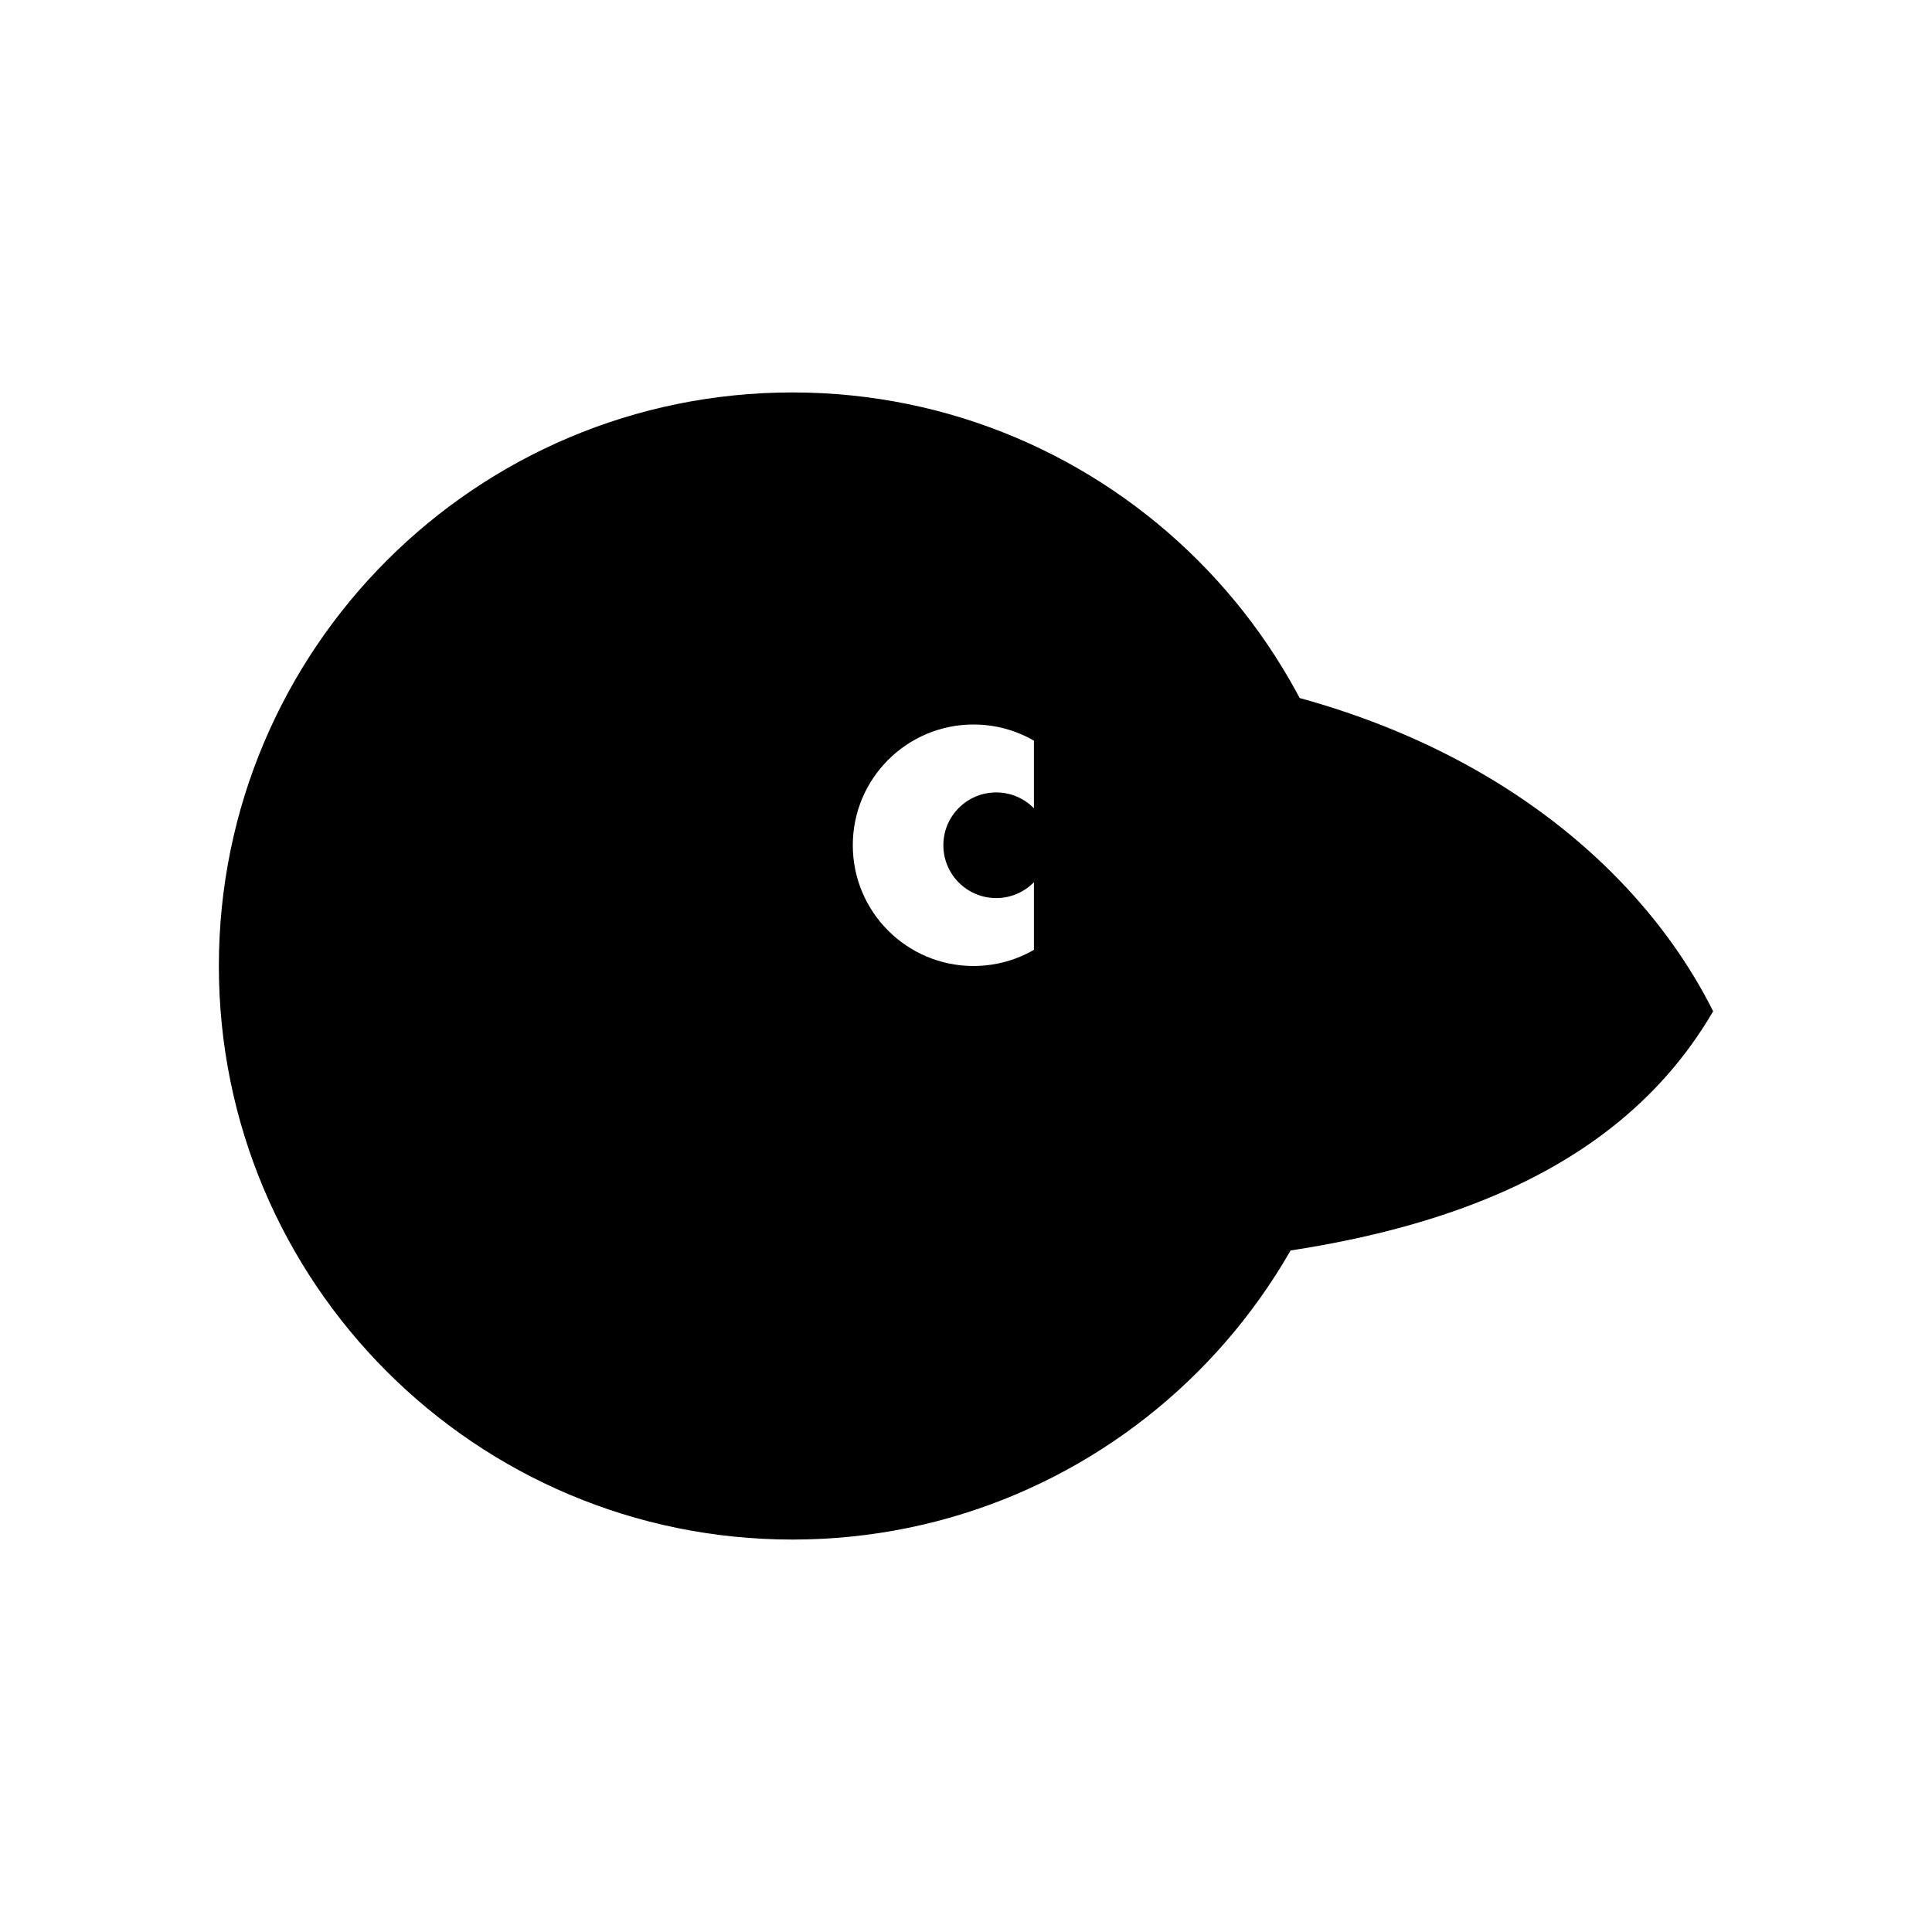
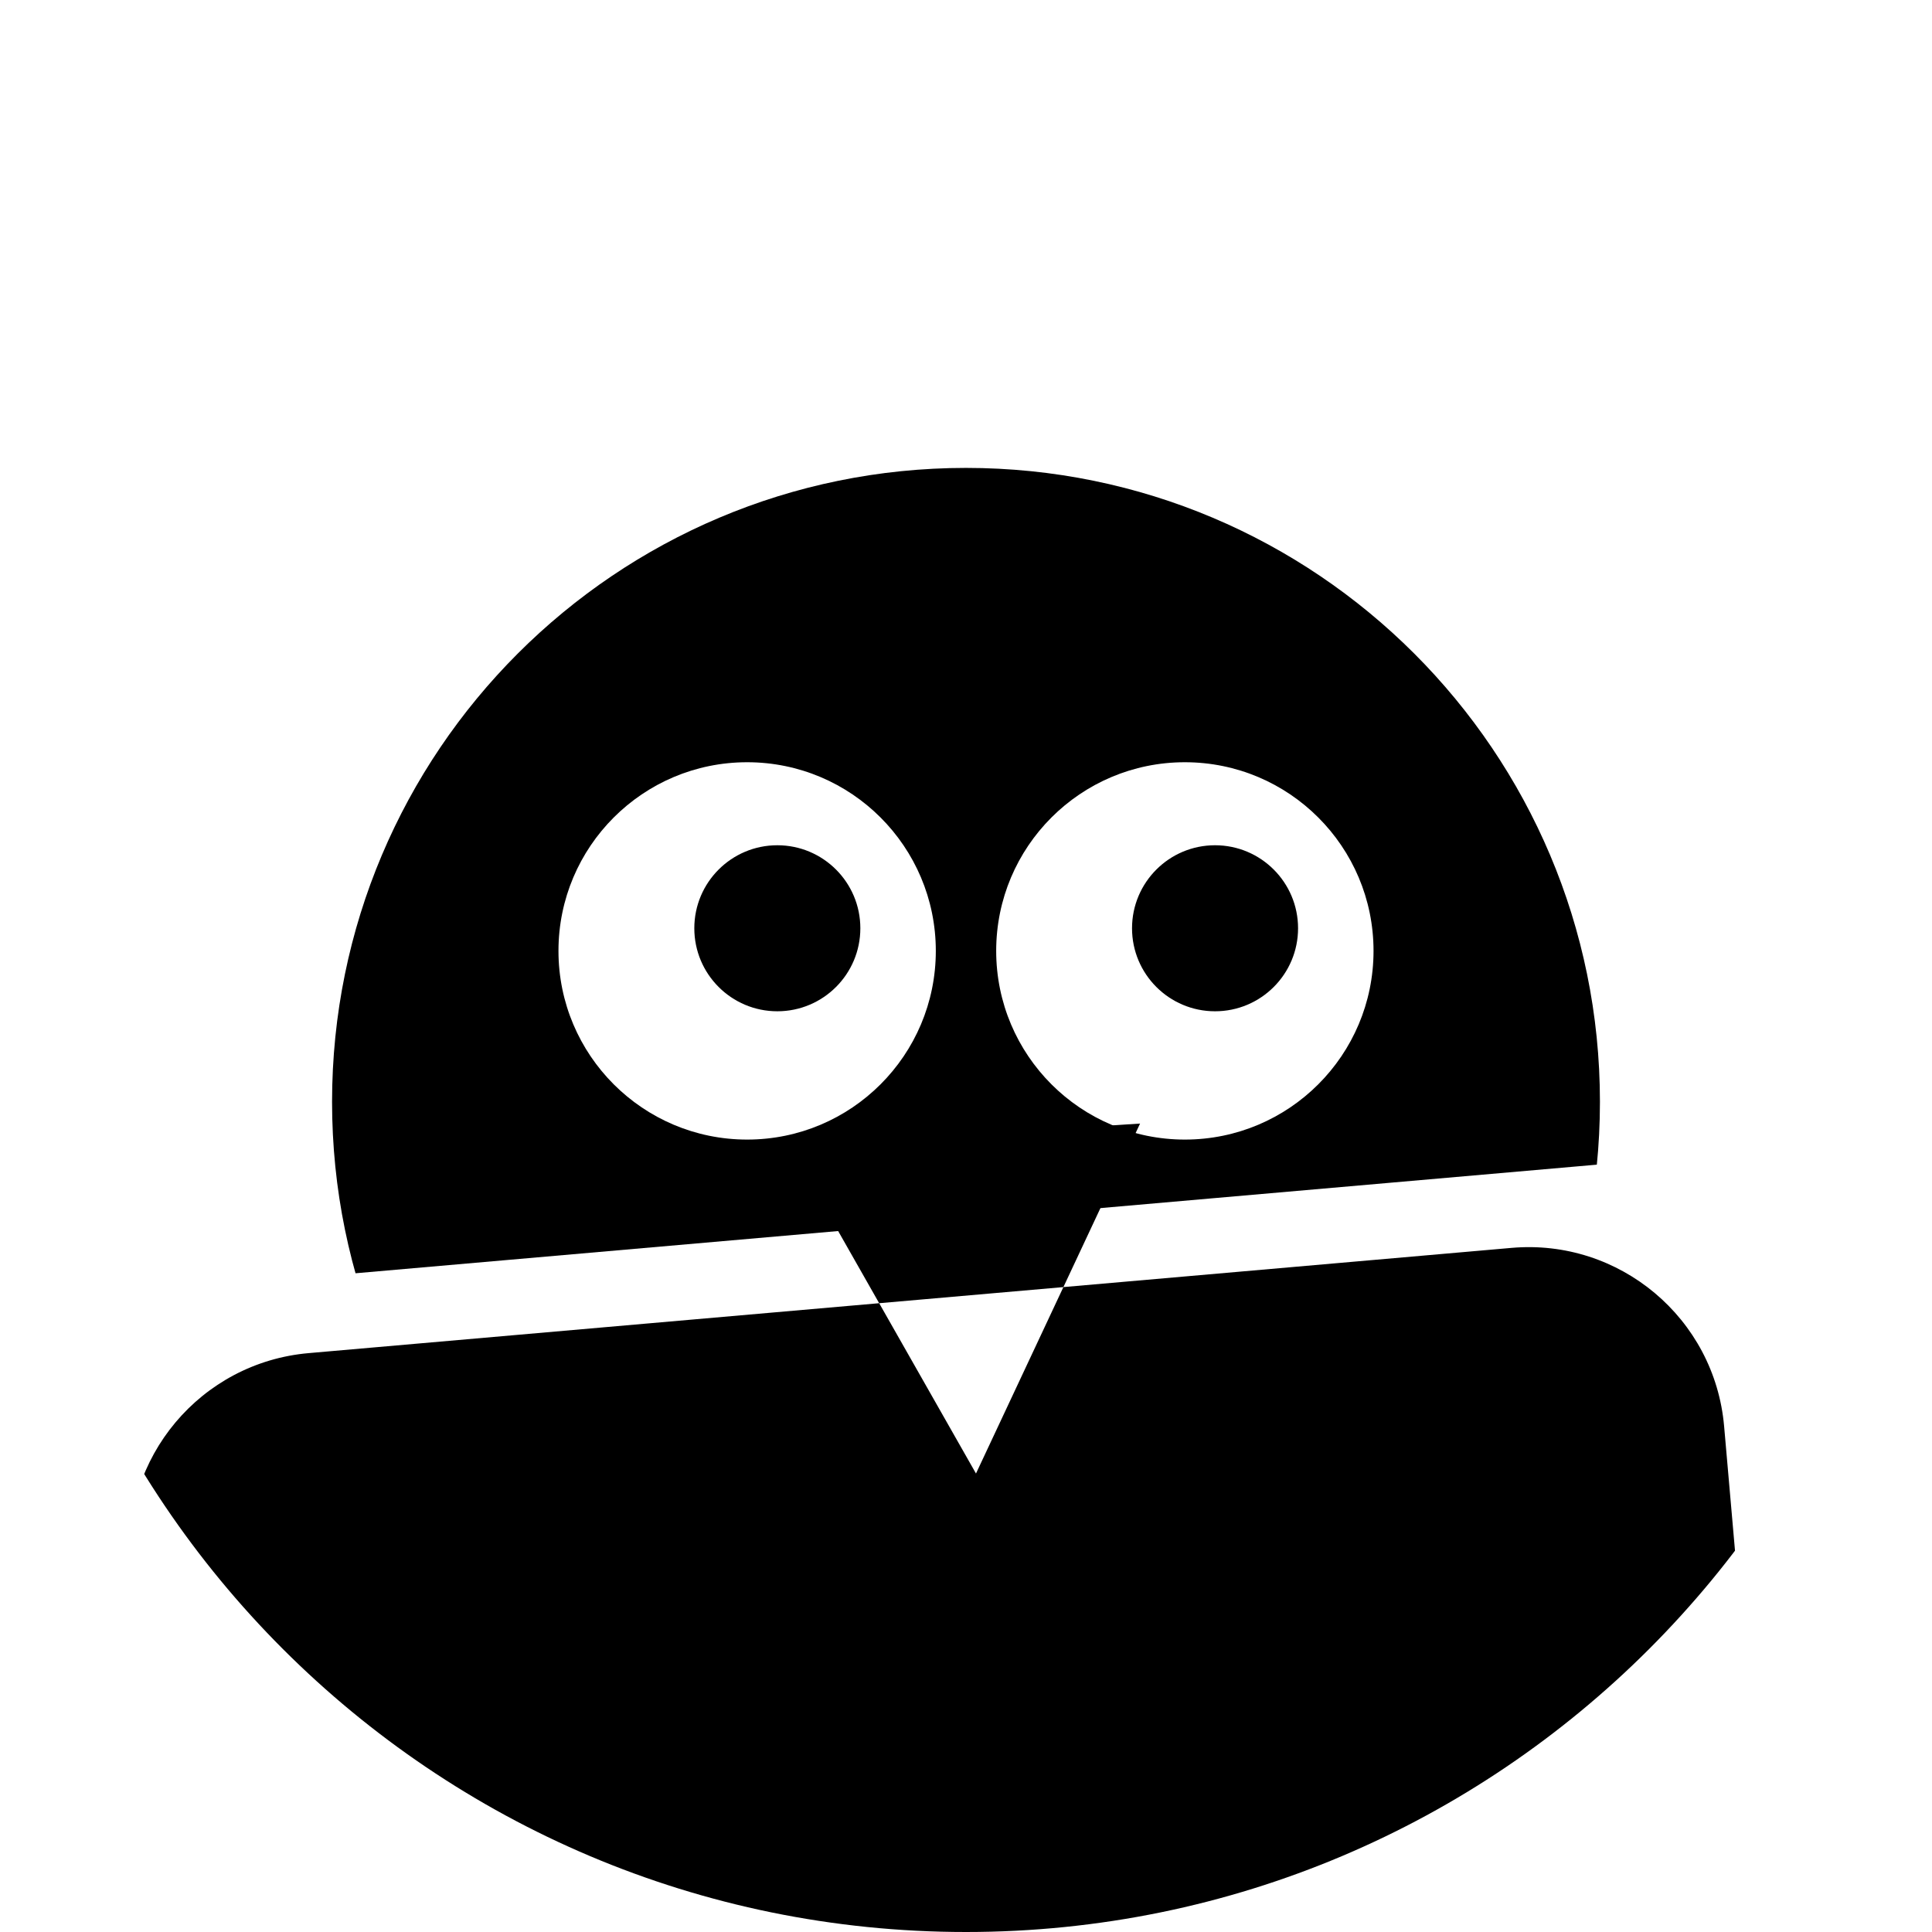
- <svg xmlns="http://www.w3.org/2000/svg" viewBox="13 0 256 256">
-   <path d="M150 88C198 88 228 110 240 134C226 158 196 168 150 168Z" />
-   <path fill-rule="evenodd" d="M42 128a76 76 0 1 0 152 0a76 76 0 1 0-152 0zM126 112a16 16 0 1 0 32 0a16 16 0 1 0-32 0zM138 112a7 7 0 1 0 14 0a7 7 0 1 0-14 0z" />
+ <svg xmlns="http://www.w3.org/2000/svg" viewBox="0 0 256 256">
+   <clipPath id="t">
+     <circle cx="128" cy="128" r="128" />
+   </clipPath>
+   <clipPath id="c">
+     <path d="M-200-200H456V162H-200Z" transform="rotate(-5 128 257)" />
+   </clipPath>
+   <g clip-path="url(#t)">
+     <path fill-rule="evenodd" clip-path="url(#c)" d="M44 146a84 84 0 1 0 168 0a84 84 0 1 0-168 0zM74 126a25 25 0 1 0 50 0a25 25 0 1 0-50 0zM132 126a25 25 0 1 0 50 0a25 25 0 1 0-50 0zM92 123a11 11 0 1 0 22 0a11 11 0 1 0-22 0zM150 123a11 11 0 1 0 22 0a11 11 0 1 0-22 0z" />
+     <path fill-rule="evenodd" d="M48 172h160a26 26 0 0 1 26 26v170h-212v-170a26 26 0 0 1 26-26zM113.9 150.2L160.4 151.3L134.7 195.6Z" transform="rotate(-5 128 257)" />
+   </g>
</svg>
